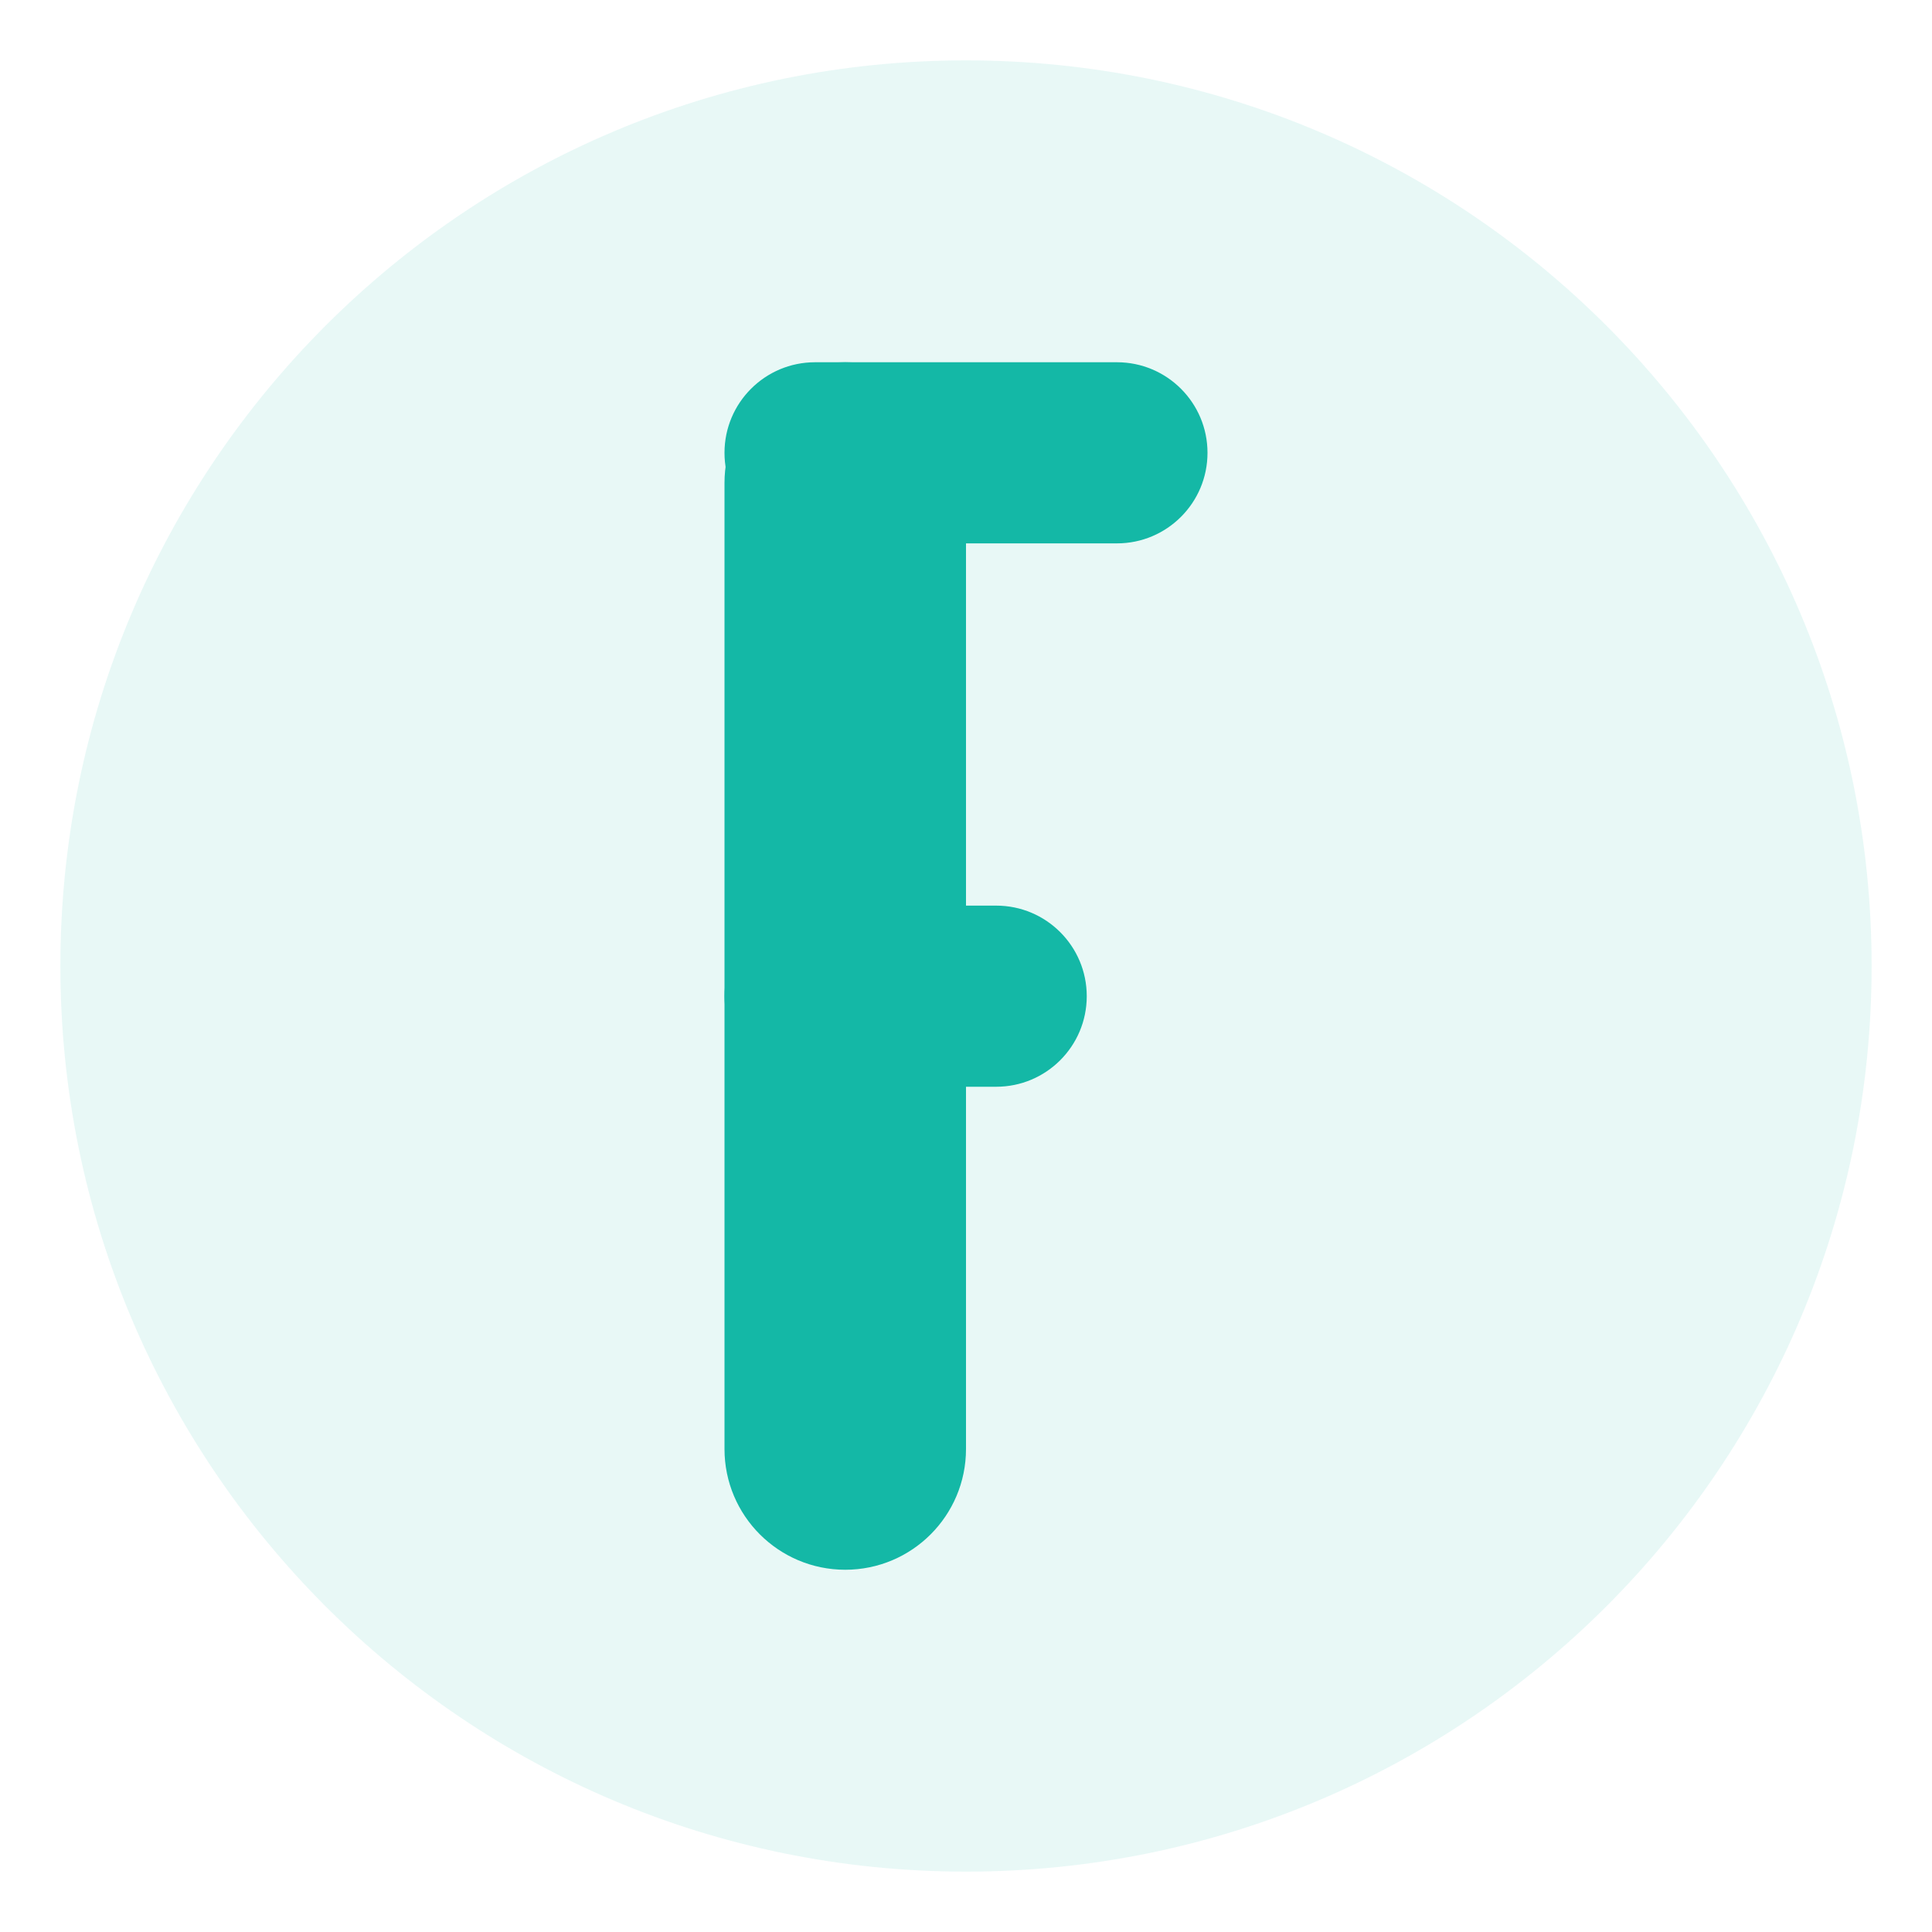
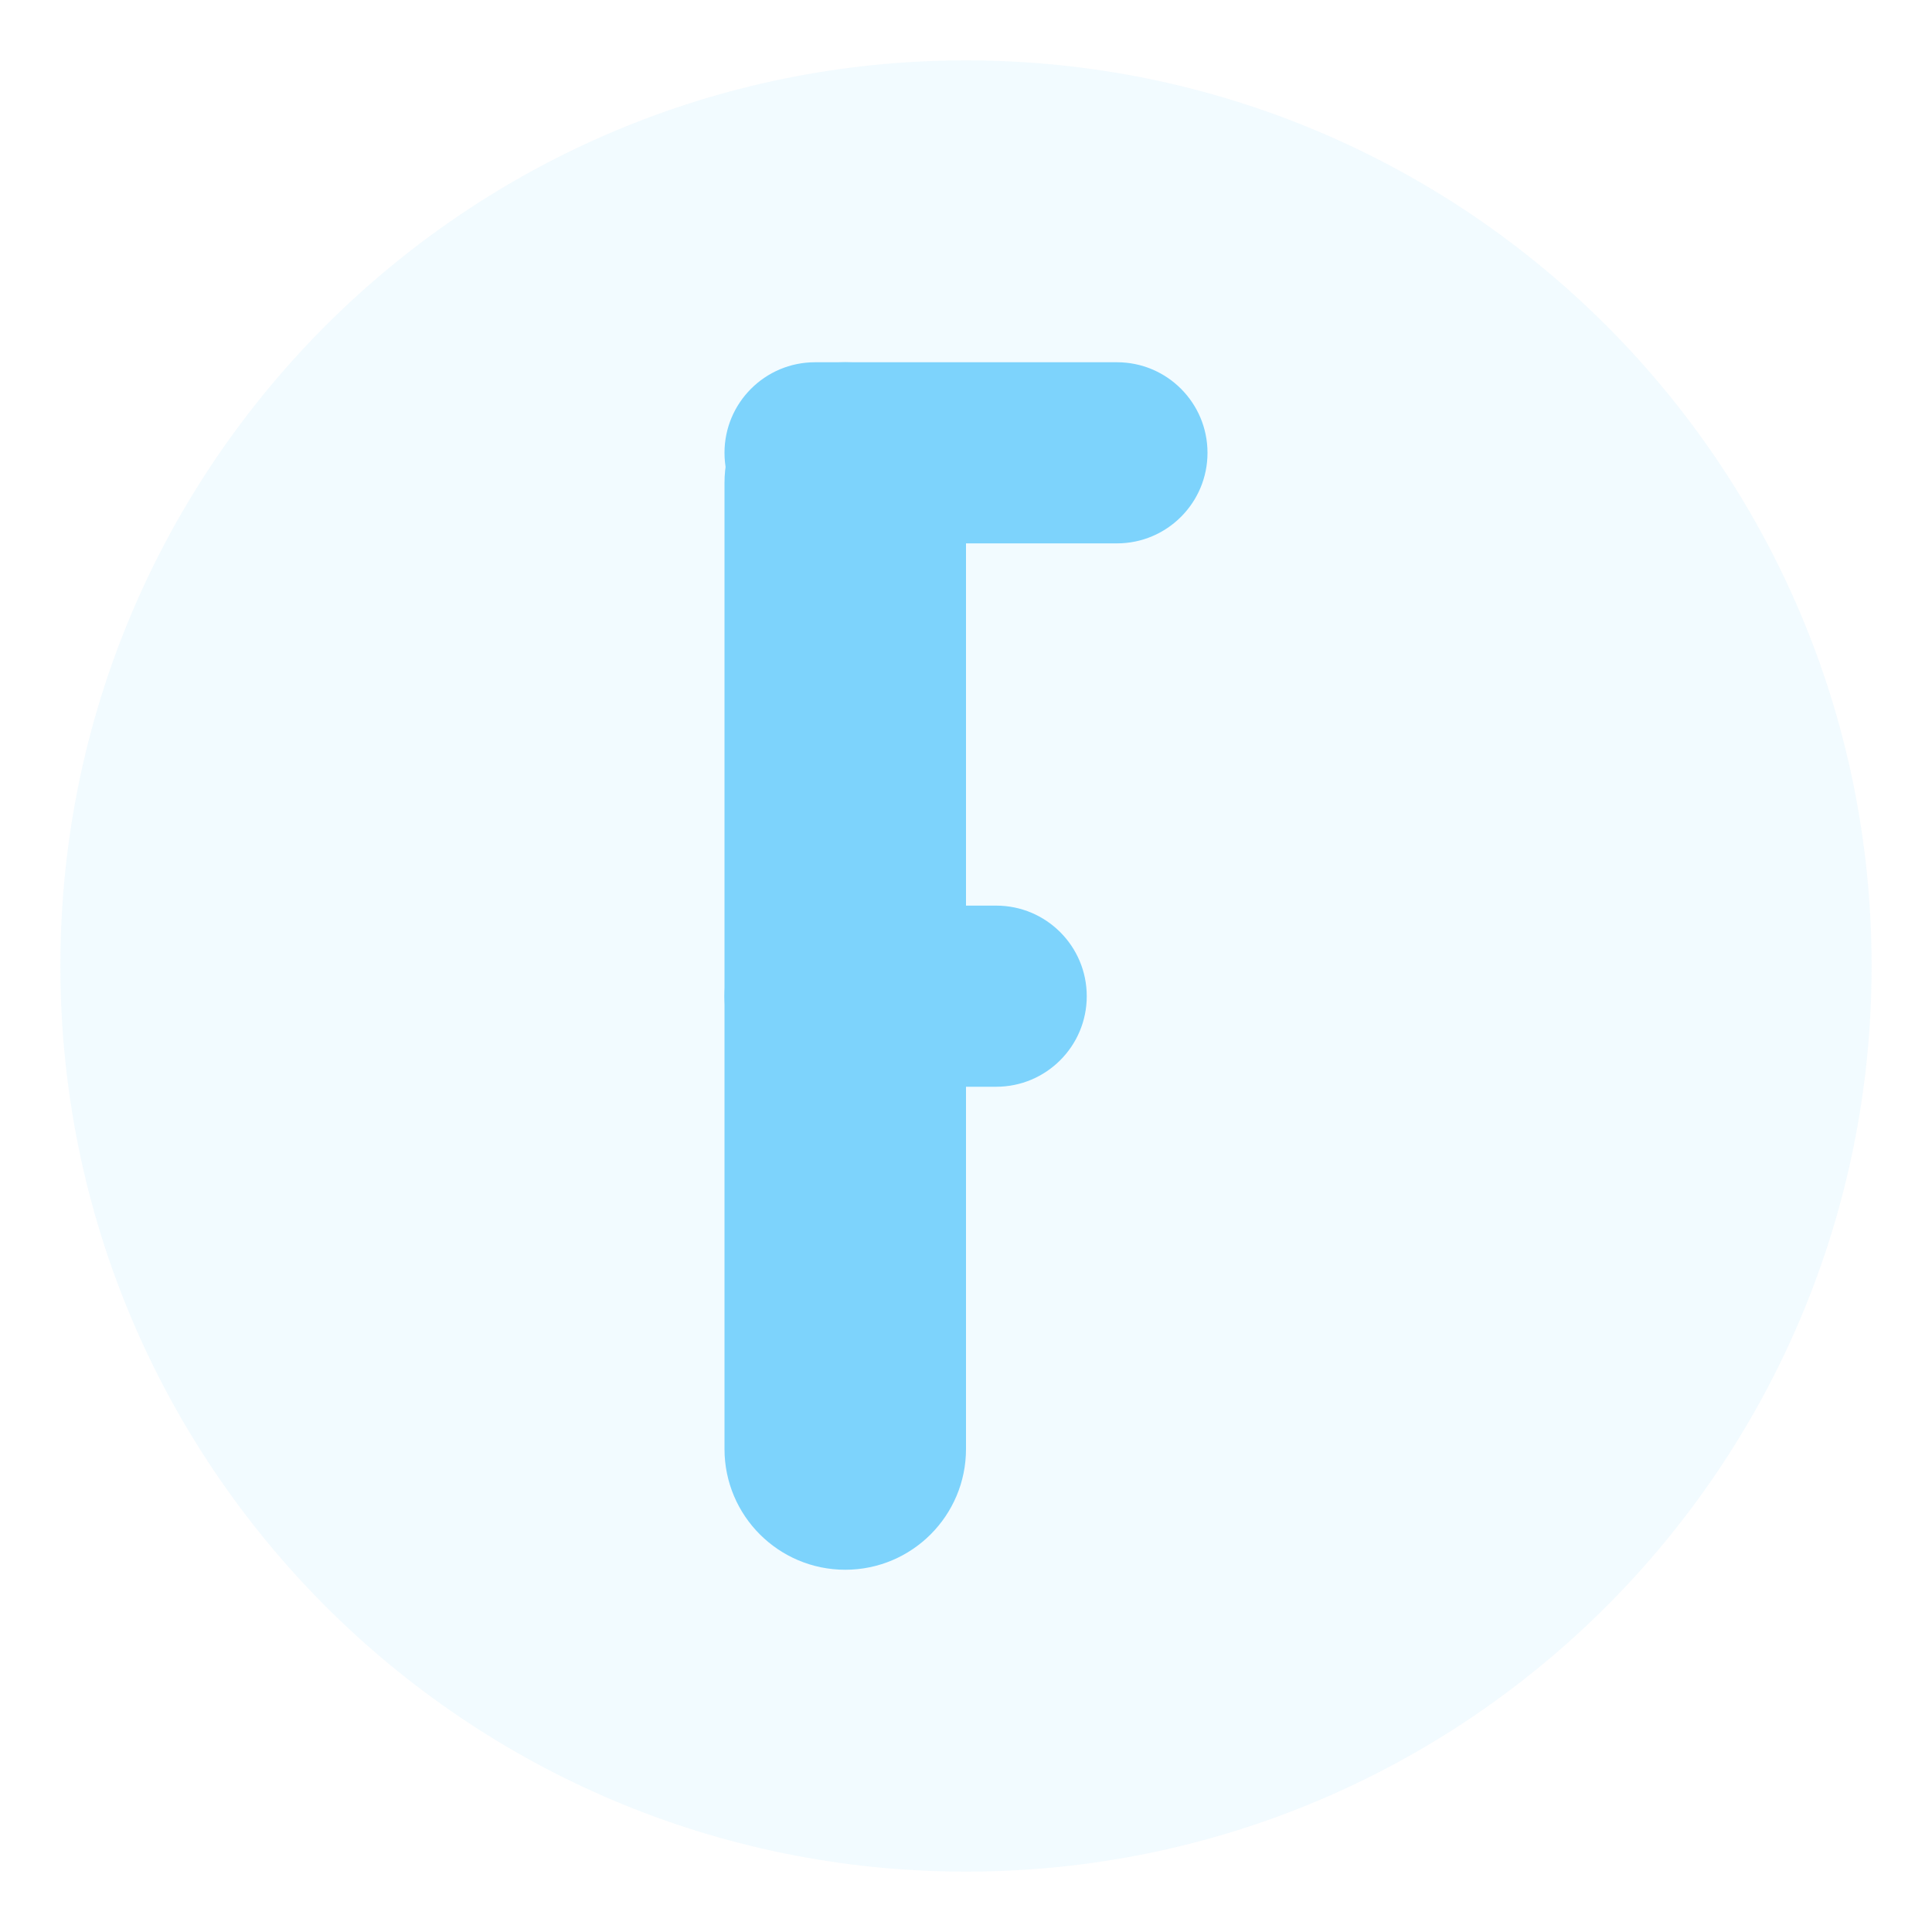
<svg xmlns="http://www.w3.org/2000/svg" viewBox="0 0 32 32">
-   <circle cx="16" cy="16" r="15" fill="#14b8a6" opacity="0.1" />
-   <g fill="#14b8a6">
+   <circle cx="16" cy="16" r="15" fill="#7dd3fc" opacity="0.1" />
+   <g fill="#7dd3fc">
    <rect x="12" y="6" width="4" height="20" rx="2" />
    <rect x="12" y="6" width="8" height="3" rx="1.5" />
    <rect x="12" y="15" width="6" height="3" rx="1.5" />
  </g>
</svg>
